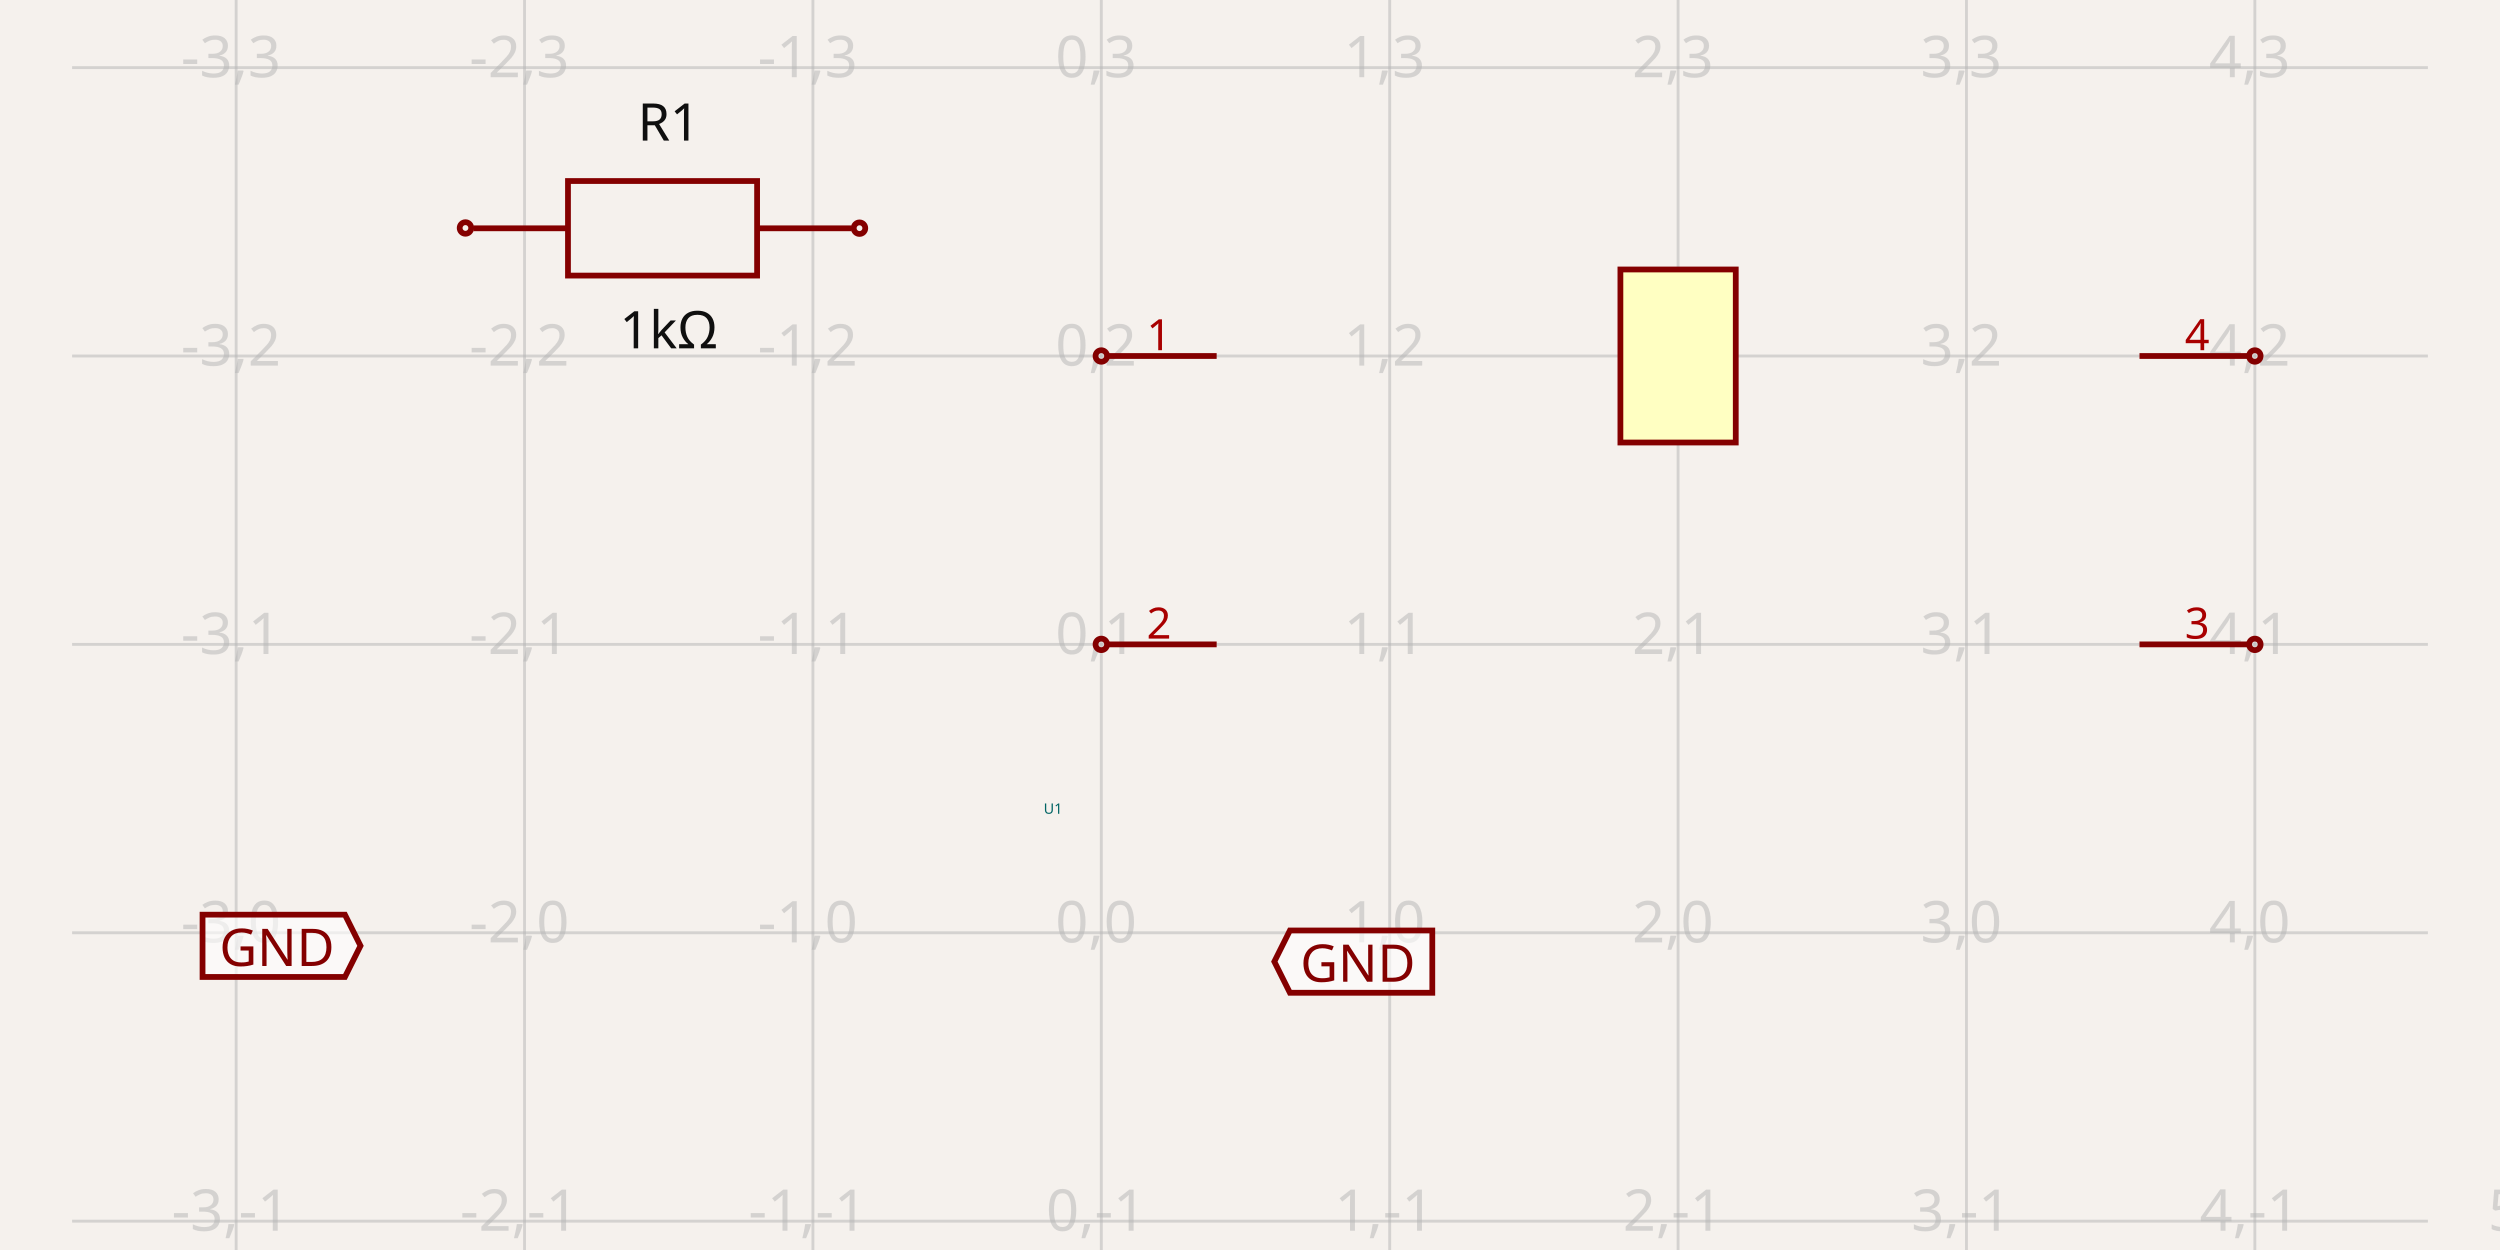
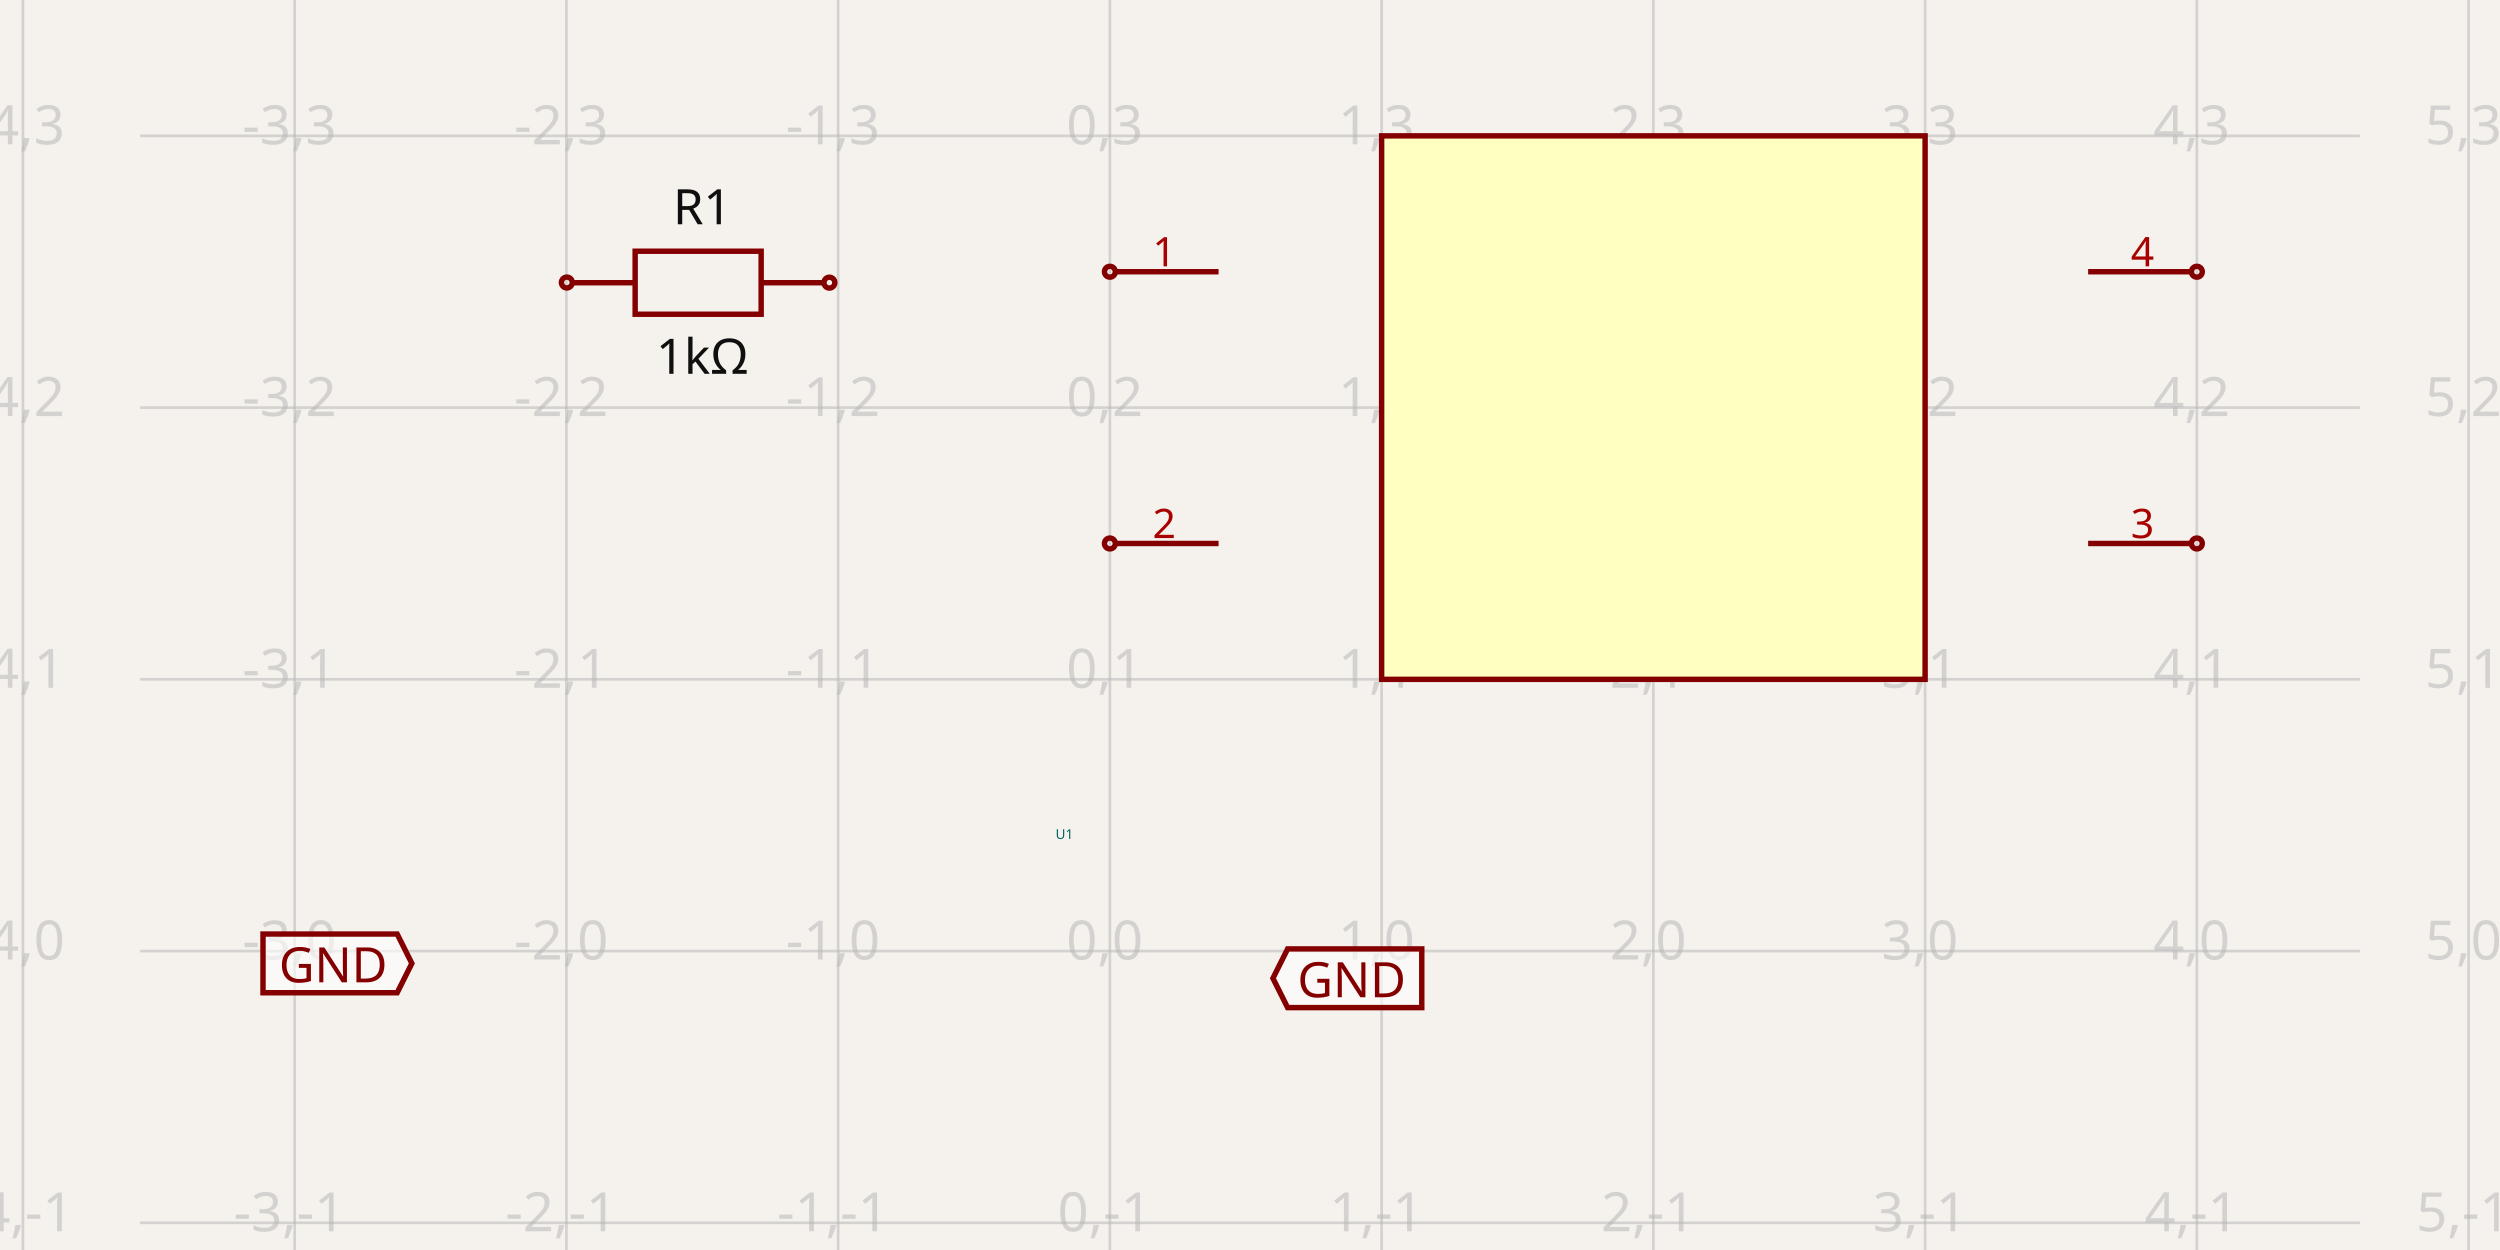
- <svg xmlns="http://www.w3.org/2000/svg" width="1200" height="600" style="background-color: rgb(245, 241, 237)" data-real-to-screen-transform="matrix(138.4256963219,0,0,-138.4256963219,528.6270672969,447.7317340459)">
+ <svg xmlns="http://www.w3.org/2000/svg" width="1200" height="600" style="background-color: rgb(245, 241, 237)" data-real-to-screen-transform="matrix(130.4347826087,0,0,-130.4347826087,532.7472195652,456.5217391304)">
  <style>
              .boundary { fill: rgb(245, 241, 237); }
              .schematic-boundary { fill: none; stroke: #fff; }
              .component { fill: none; stroke: rgb(132, 0, 0); }
              .chip { fill: rgb(255, 255, 194); stroke: rgb(132, 0, 0); }
              .component-pin { fill: none; stroke: rgb(132, 0, 0); }
              .trace:hover {
                filter: invert(1);
              }
              .trace:hover .trace-crossing-outline {
                opacity: 0;
              }
              .text { font-family: sans-serif; fill: rgb(0, 150, 0); }
              .pin-number { fill: rgb(169, 0, 0); }
              .port-label { fill: rgb(0, 100, 100); }
              .component-name { fill: rgb(0, 100, 100); }
            </style>
  <rect class="boundary" x="0" y="0" width="1200" height="600" />
  <g class="grid">
-     <line x1="-25.076" y1="600" x2="-25.076" y2="5.53086465515662e-11" stroke="rgb(181, 181, 181)" stroke-width="1.384" stroke-opacity="0.5" />
-     <line x1="113.35" y1="600" x2="113.35" y2="5.53086465515662e-11" stroke="rgb(181, 181, 181)" stroke-width="1.384" stroke-opacity="0.5" />
-     <line x1="251.776" y1="600" x2="251.776" y2="5.53086465515662e-11" stroke="rgb(181, 181, 181)" stroke-width="1.384" stroke-opacity="0.5" />
-     <line x1="390.201" y1="600" x2="390.201" y2="5.53086465515662e-11" stroke="rgb(181, 181, 181)" stroke-width="1.384" stroke-opacity="0.5" />
-     <line x1="528.627" y1="600" x2="528.627" y2="5.53086465515662e-11" stroke="rgb(181, 181, 181)" stroke-width="1.384" stroke-opacity="0.5" />
-     <line x1="667.053" y1="600" x2="667.053" y2="5.53086465515662e-11" stroke="rgb(181, 181, 181)" stroke-width="1.384" stroke-opacity="0.5" />
-     <line x1="805.478" y1="600" x2="805.478" y2="5.53086465515662e-11" stroke="rgb(181, 181, 181)" stroke-width="1.384" stroke-opacity="0.5" />
-     <line x1="943.904" y1="600" x2="943.904" y2="5.53086465515662e-11" stroke="rgb(181, 181, 181)" stroke-width="1.384" stroke-opacity="0.5" />
-     <line x1="1082.33" y1="600" x2="1082.33" y2="5.53086465515662e-11" stroke="rgb(181, 181, 181)" stroke-width="1.384" stroke-opacity="0.5" />
-     <line x1="1220.756" y1="600" x2="1220.756" y2="5.53086465515662e-11" stroke="rgb(181, 181, 181)" stroke-width="1.384" stroke-opacity="0.5" />
-     <line x1="34.615" y1="724.583" x2="1165.385" y2="724.583" stroke="rgb(181, 181, 181)" stroke-width="1.384" stroke-opacity="0.5" />
-     <line x1="34.615" y1="586.157" x2="1165.385" y2="586.157" stroke="rgb(181, 181, 181)" stroke-width="1.384" stroke-opacity="0.5" />
-     <line x1="34.615" y1="447.732" x2="1165.385" y2="447.732" stroke="rgb(181, 181, 181)" stroke-width="1.384" stroke-opacity="0.5" />
-     <line x1="34.615" y1="309.306" x2="1165.385" y2="309.306" stroke="rgb(181, 181, 181)" stroke-width="1.384" stroke-opacity="0.5" />
-     <line x1="34.615" y1="170.88" x2="1165.385" y2="170.88" stroke="rgb(181, 181, 181)" stroke-width="1.384" stroke-opacity="0.5" />
-     <line x1="34.615" y1="32.455" x2="1165.385" y2="32.455" stroke="rgb(181, 181, 181)" stroke-width="1.384" stroke-opacity="0.5" />
-     <line x1="34.615" y1="-105.971" x2="1165.385" y2="-105.971" stroke="rgb(181, 181, 181)" stroke-width="1.384" stroke-opacity="0.5" />
-     <text x="-27.576" y="719.583" fill="rgb(181, 181, 181)" font-size="27.685" fill-opacity="0.5" text-anchor="middle" dominant-baseline="middle" font-family="sans-serif">-4,-2</text>
-     <text x="-27.576" y="581.157" fill="rgb(181, 181, 181)" font-size="27.685" fill-opacity="0.5" text-anchor="middle" dominant-baseline="middle" font-family="sans-serif">-4,-1</text>
-     <text x="-27.576" y="442.732" fill="rgb(181, 181, 181)" font-size="27.685" fill-opacity="0.5" text-anchor="middle" dominant-baseline="middle" font-family="sans-serif">-4,0</text>
-     <text x="-27.576" y="304.306" fill="rgb(181, 181, 181)" font-size="27.685" fill-opacity="0.5" text-anchor="middle" dominant-baseline="middle" font-family="sans-serif">-4,1</text>
-     <text x="-27.576" y="165.88" fill="rgb(181, 181, 181)" font-size="27.685" fill-opacity="0.5" text-anchor="middle" dominant-baseline="middle" font-family="sans-serif">-4,2</text>
-     <text x="-27.576" y="27.455" fill="rgb(181, 181, 181)" font-size="27.685" fill-opacity="0.5" text-anchor="middle" dominant-baseline="middle" font-family="sans-serif">-4,3</text>
-     <text x="-27.576" y="-110.971" fill="rgb(181, 181, 181)" font-size="27.685" fill-opacity="0.5" text-anchor="middle" dominant-baseline="middle" font-family="sans-serif">-4,4</text>
-     <text x="110.85" y="719.583" fill="rgb(181, 181, 181)" font-size="27.685" fill-opacity="0.5" text-anchor="middle" dominant-baseline="middle" font-family="sans-serif">-3,-2</text>
-     <text x="110.85" y="581.157" fill="rgb(181, 181, 181)" font-size="27.685" fill-opacity="0.5" text-anchor="middle" dominant-baseline="middle" font-family="sans-serif">-3,-1</text>
-     <text x="110.85" y="442.732" fill="rgb(181, 181, 181)" font-size="27.685" fill-opacity="0.5" text-anchor="middle" dominant-baseline="middle" font-family="sans-serif">-3,0</text>
-     <text x="110.85" y="304.306" fill="rgb(181, 181, 181)" font-size="27.685" fill-opacity="0.5" text-anchor="middle" dominant-baseline="middle" font-family="sans-serif">-3,1</text>
-     <text x="110.85" y="165.88" fill="rgb(181, 181, 181)" font-size="27.685" fill-opacity="0.5" text-anchor="middle" dominant-baseline="middle" font-family="sans-serif">-3,2</text>
-     <text x="110.85" y="27.455" fill="rgb(181, 181, 181)" font-size="27.685" fill-opacity="0.5" text-anchor="middle" dominant-baseline="middle" font-family="sans-serif">-3,3</text>
-     <text x="110.85" y="-110.971" fill="rgb(181, 181, 181)" font-size="27.685" fill-opacity="0.5" text-anchor="middle" dominant-baseline="middle" font-family="sans-serif">-3,4</text>
-     <text x="249.276" y="719.583" fill="rgb(181, 181, 181)" font-size="27.685" fill-opacity="0.5" text-anchor="middle" dominant-baseline="middle" font-family="sans-serif">-2,-2</text>
-     <text x="249.276" y="581.157" fill="rgb(181, 181, 181)" font-size="27.685" fill-opacity="0.5" text-anchor="middle" dominant-baseline="middle" font-family="sans-serif">-2,-1</text>
-     <text x="249.276" y="442.732" fill="rgb(181, 181, 181)" font-size="27.685" fill-opacity="0.5" text-anchor="middle" dominant-baseline="middle" font-family="sans-serif">-2,0</text>
-     <text x="249.276" y="304.306" fill="rgb(181, 181, 181)" font-size="27.685" fill-opacity="0.5" text-anchor="middle" dominant-baseline="middle" font-family="sans-serif">-2,1</text>
-     <text x="249.276" y="165.88" fill="rgb(181, 181, 181)" font-size="27.685" fill-opacity="0.5" text-anchor="middle" dominant-baseline="middle" font-family="sans-serif">-2,2</text>
-     <text x="249.276" y="27.455" fill="rgb(181, 181, 181)" font-size="27.685" fill-opacity="0.5" text-anchor="middle" dominant-baseline="middle" font-family="sans-serif">-2,3</text>
-     <text x="249.276" y="-110.971" fill="rgb(181, 181, 181)" font-size="27.685" fill-opacity="0.5" text-anchor="middle" dominant-baseline="middle" font-family="sans-serif">-2,4</text>
-     <text x="387.701" y="719.583" fill="rgb(181, 181, 181)" font-size="27.685" fill-opacity="0.5" text-anchor="middle" dominant-baseline="middle" font-family="sans-serif">-1,-2</text>
-     <text x="387.701" y="581.157" fill="rgb(181, 181, 181)" font-size="27.685" fill-opacity="0.5" text-anchor="middle" dominant-baseline="middle" font-family="sans-serif">-1,-1</text>
-     <text x="387.701" y="442.732" fill="rgb(181, 181, 181)" font-size="27.685" fill-opacity="0.5" text-anchor="middle" dominant-baseline="middle" font-family="sans-serif">-1,0</text>
-     <text x="387.701" y="304.306" fill="rgb(181, 181, 181)" font-size="27.685" fill-opacity="0.5" text-anchor="middle" dominant-baseline="middle" font-family="sans-serif">-1,1</text>
-     <text x="387.701" y="165.88" fill="rgb(181, 181, 181)" font-size="27.685" fill-opacity="0.5" text-anchor="middle" dominant-baseline="middle" font-family="sans-serif">-1,2</text>
-     <text x="387.701" y="27.455" fill="rgb(181, 181, 181)" font-size="27.685" fill-opacity="0.5" text-anchor="middle" dominant-baseline="middle" font-family="sans-serif">-1,3</text>
-     <text x="387.701" y="-110.971" fill="rgb(181, 181, 181)" font-size="27.685" fill-opacity="0.5" text-anchor="middle" dominant-baseline="middle" font-family="sans-serif">-1,4</text>
-     <text x="526.127" y="719.583" fill="rgb(181, 181, 181)" font-size="27.685" fill-opacity="0.5" text-anchor="middle" dominant-baseline="middle" font-family="sans-serif">0,-2</text>
-     <text x="526.127" y="581.157" fill="rgb(181, 181, 181)" font-size="27.685" fill-opacity="0.5" text-anchor="middle" dominant-baseline="middle" font-family="sans-serif">0,-1</text>
-     <text x="526.127" y="442.732" fill="rgb(181, 181, 181)" font-size="27.685" fill-opacity="0.5" text-anchor="middle" dominant-baseline="middle" font-family="sans-serif">0,0</text>
-     <text x="526.127" y="304.306" fill="rgb(181, 181, 181)" font-size="27.685" fill-opacity="0.5" text-anchor="middle" dominant-baseline="middle" font-family="sans-serif">0,1</text>
-     <text x="526.127" y="165.88" fill="rgb(181, 181, 181)" font-size="27.685" fill-opacity="0.5" text-anchor="middle" dominant-baseline="middle" font-family="sans-serif">0,2</text>
-     <text x="526.127" y="27.455" fill="rgb(181, 181, 181)" font-size="27.685" fill-opacity="0.5" text-anchor="middle" dominant-baseline="middle" font-family="sans-serif">0,3</text>
-     <text x="526.127" y="-110.971" fill="rgb(181, 181, 181)" font-size="27.685" fill-opacity="0.5" text-anchor="middle" dominant-baseline="middle" font-family="sans-serif">0,4</text>
-     <text x="664.553" y="719.583" fill="rgb(181, 181, 181)" font-size="27.685" fill-opacity="0.5" text-anchor="middle" dominant-baseline="middle" font-family="sans-serif">1,-2</text>
-     <text x="664.553" y="581.157" fill="rgb(181, 181, 181)" font-size="27.685" fill-opacity="0.5" text-anchor="middle" dominant-baseline="middle" font-family="sans-serif">1,-1</text>
-     <text x="664.553" y="442.732" fill="rgb(181, 181, 181)" font-size="27.685" fill-opacity="0.5" text-anchor="middle" dominant-baseline="middle" font-family="sans-serif">1,0</text>
-     <text x="664.553" y="304.306" fill="rgb(181, 181, 181)" font-size="27.685" fill-opacity="0.5" text-anchor="middle" dominant-baseline="middle" font-family="sans-serif">1,1</text>
-     <text x="664.553" y="165.88" fill="rgb(181, 181, 181)" font-size="27.685" fill-opacity="0.5" text-anchor="middle" dominant-baseline="middle" font-family="sans-serif">1,2</text>
-     <text x="664.553" y="27.455" fill="rgb(181, 181, 181)" font-size="27.685" fill-opacity="0.5" text-anchor="middle" dominant-baseline="middle" font-family="sans-serif">1,3</text>
-     <text x="664.553" y="-110.971" fill="rgb(181, 181, 181)" font-size="27.685" fill-opacity="0.5" text-anchor="middle" dominant-baseline="middle" font-family="sans-serif">1,4</text>
-     <text x="802.978" y="719.583" fill="rgb(181, 181, 181)" font-size="27.685" fill-opacity="0.5" text-anchor="middle" dominant-baseline="middle" font-family="sans-serif">2,-2</text>
-     <text x="802.978" y="581.157" fill="rgb(181, 181, 181)" font-size="27.685" fill-opacity="0.5" text-anchor="middle" dominant-baseline="middle" font-family="sans-serif">2,-1</text>
-     <text x="802.978" y="442.732" fill="rgb(181, 181, 181)" font-size="27.685" fill-opacity="0.5" text-anchor="middle" dominant-baseline="middle" font-family="sans-serif">2,0</text>
-     <text x="802.978" y="304.306" fill="rgb(181, 181, 181)" font-size="27.685" fill-opacity="0.5" text-anchor="middle" dominant-baseline="middle" font-family="sans-serif">2,1</text>
-     <text x="802.978" y="165.88" fill="rgb(181, 181, 181)" font-size="27.685" fill-opacity="0.5" text-anchor="middle" dominant-baseline="middle" font-family="sans-serif">2,2</text>
-     <text x="802.978" y="27.455" fill="rgb(181, 181, 181)" font-size="27.685" fill-opacity="0.5" text-anchor="middle" dominant-baseline="middle" font-family="sans-serif">2,3</text>
-     <text x="802.978" y="-110.971" fill="rgb(181, 181, 181)" font-size="27.685" fill-opacity="0.5" text-anchor="middle" dominant-baseline="middle" font-family="sans-serif">2,4</text>
-     <text x="941.404" y="719.583" fill="rgb(181, 181, 181)" font-size="27.685" fill-opacity="0.5" text-anchor="middle" dominant-baseline="middle" font-family="sans-serif">3,-2</text>
-     <text x="941.404" y="581.157" fill="rgb(181, 181, 181)" font-size="27.685" fill-opacity="0.5" text-anchor="middle" dominant-baseline="middle" font-family="sans-serif">3,-1</text>
-     <text x="941.404" y="442.732" fill="rgb(181, 181, 181)" font-size="27.685" fill-opacity="0.5" text-anchor="middle" dominant-baseline="middle" font-family="sans-serif">3,0</text>
-     <text x="941.404" y="304.306" fill="rgb(181, 181, 181)" font-size="27.685" fill-opacity="0.5" text-anchor="middle" dominant-baseline="middle" font-family="sans-serif">3,1</text>
-     <text x="941.404" y="165.88" fill="rgb(181, 181, 181)" font-size="27.685" fill-opacity="0.5" text-anchor="middle" dominant-baseline="middle" font-family="sans-serif">3,2</text>
-     <text x="941.404" y="27.455" fill="rgb(181, 181, 181)" font-size="27.685" fill-opacity="0.5" text-anchor="middle" dominant-baseline="middle" font-family="sans-serif">3,3</text>
-     <text x="941.404" y="-110.971" fill="rgb(181, 181, 181)" font-size="27.685" fill-opacity="0.5" text-anchor="middle" dominant-baseline="middle" font-family="sans-serif">3,4</text>
-     <text x="1079.83" y="719.583" fill="rgb(181, 181, 181)" font-size="27.685" fill-opacity="0.5" text-anchor="middle" dominant-baseline="middle" font-family="sans-serif">4,-2</text>
-     <text x="1079.83" y="581.157" fill="rgb(181, 181, 181)" font-size="27.685" fill-opacity="0.5" text-anchor="middle" dominant-baseline="middle" font-family="sans-serif">4,-1</text>
-     <text x="1079.83" y="442.732" fill="rgb(181, 181, 181)" font-size="27.685" fill-opacity="0.5" text-anchor="middle" dominant-baseline="middle" font-family="sans-serif">4,0</text>
-     <text x="1079.83" y="304.306" fill="rgb(181, 181, 181)" font-size="27.685" fill-opacity="0.5" text-anchor="middle" dominant-baseline="middle" font-family="sans-serif">4,1</text>
-     <text x="1079.83" y="165.88" fill="rgb(181, 181, 181)" font-size="27.685" fill-opacity="0.5" text-anchor="middle" dominant-baseline="middle" font-family="sans-serif">4,2</text>
-     <text x="1079.83" y="27.455" fill="rgb(181, 181, 181)" font-size="27.685" fill-opacity="0.5" text-anchor="middle" dominant-baseline="middle" font-family="sans-serif">4,3</text>
-     <text x="1079.83" y="-110.971" fill="rgb(181, 181, 181)" font-size="27.685" fill-opacity="0.5" text-anchor="middle" dominant-baseline="middle" font-family="sans-serif">4,4</text>
-     <text x="1218.256" y="719.583" fill="rgb(181, 181, 181)" font-size="27.685" fill-opacity="0.5" text-anchor="middle" dominant-baseline="middle" font-family="sans-serif">5,-2</text>
-     <text x="1218.256" y="581.157" fill="rgb(181, 181, 181)" font-size="27.685" fill-opacity="0.5" text-anchor="middle" dominant-baseline="middle" font-family="sans-serif">5,-1</text>
-     <text x="1218.256" y="442.732" fill="rgb(181, 181, 181)" font-size="27.685" fill-opacity="0.5" text-anchor="middle" dominant-baseline="middle" font-family="sans-serif">5,0</text>
-     <text x="1218.256" y="304.306" fill="rgb(181, 181, 181)" font-size="27.685" fill-opacity="0.5" text-anchor="middle" dominant-baseline="middle" font-family="sans-serif">5,1</text>
-     <text x="1218.256" y="165.88" fill="rgb(181, 181, 181)" font-size="27.685" fill-opacity="0.5" text-anchor="middle" dominant-baseline="middle" font-family="sans-serif">5,2</text>
-     <text x="1218.256" y="27.455" fill="rgb(181, 181, 181)" font-size="27.685" fill-opacity="0.5" text-anchor="middle" dominant-baseline="middle" font-family="sans-serif">5,3</text>
-     <text x="1218.256" y="-110.971" fill="rgb(181, 181, 181)" font-size="27.685" fill-opacity="0.5" text-anchor="middle" dominant-baseline="middle" font-family="sans-serif">5,4</text>
+     <line x1="11.008" y1="600" x2="11.008" y2="-4.9965365178650245e-11" stroke="rgb(181, 181, 181)" stroke-width="1.304" stroke-opacity="0.5" />
+     <line x1="141.443" y1="600" x2="141.443" y2="-4.9965365178650245e-11" stroke="rgb(181, 181, 181)" stroke-width="1.304" stroke-opacity="0.5" />
+     <line x1="271.878" y1="600" x2="271.878" y2="-4.9965365178650245e-11" stroke="rgb(181, 181, 181)" stroke-width="1.304" stroke-opacity="0.5" />
+     <line x1="402.312" y1="600" x2="402.312" y2="-4.9965365178650245e-11" stroke="rgb(181, 181, 181)" stroke-width="1.304" stroke-opacity="0.5" />
+     <line x1="532.747" y1="600" x2="532.747" y2="-4.9965365178650245e-11" stroke="rgb(181, 181, 181)" stroke-width="1.304" stroke-opacity="0.5" />
+     <line x1="663.182" y1="600" x2="663.182" y2="-4.9965365178650245e-11" stroke="rgb(181, 181, 181)" stroke-width="1.304" stroke-opacity="0.5" />
+     <line x1="793.617" y1="600" x2="793.617" y2="-4.9965365178650245e-11" stroke="rgb(181, 181, 181)" stroke-width="1.304" stroke-opacity="0.5" />
+     <line x1="924.052" y1="600" x2="924.052" y2="-4.9965365178650245e-11" stroke="rgb(181, 181, 181)" stroke-width="1.304" stroke-opacity="0.5" />
+     <line x1="1054.486" y1="600" x2="1054.486" y2="-4.9965365178650245e-11" stroke="rgb(181, 181, 181)" stroke-width="1.304" stroke-opacity="0.5" />
+     <line x1="1184.921" y1="600" x2="1184.921" y2="-4.9965365178650245e-11" stroke="rgb(181, 181, 181)" stroke-width="1.304" stroke-opacity="0.5" />
+     <line x1="67.253" y1="717.391" x2="1132.747" y2="717.391" stroke="rgb(181, 181, 181)" stroke-width="1.304" stroke-opacity="0.5" />
+     <line x1="67.253" y1="586.957" x2="1132.747" y2="586.957" stroke="rgb(181, 181, 181)" stroke-width="1.304" stroke-opacity="0.5" />
+     <line x1="67.253" y1="456.522" x2="1132.747" y2="456.522" stroke="rgb(181, 181, 181)" stroke-width="1.304" stroke-opacity="0.5" />
+     <line x1="67.253" y1="326.087" x2="1132.747" y2="326.087" stroke="rgb(181, 181, 181)" stroke-width="1.304" stroke-opacity="0.5" />
+     <line x1="67.253" y1="195.652" x2="1132.747" y2="195.652" stroke="rgb(181, 181, 181)" stroke-width="1.304" stroke-opacity="0.5" />
+     <line x1="67.253" y1="65.217" x2="1132.747" y2="65.217" stroke="rgb(181, 181, 181)" stroke-width="1.304" stroke-opacity="0.5" />
+     <line x1="67.253" y1="-65.217" x2="1132.747" y2="-65.217" stroke="rgb(181, 181, 181)" stroke-width="1.304" stroke-opacity="0.5" />
+     <text x="8.508" y="712.391" fill="rgb(181, 181, 181)" font-size="26.087" fill-opacity="0.5" text-anchor="middle" dominant-baseline="middle" font-family="sans-serif">-4,-2</text>
+     <text x="8.508" y="581.957" fill="rgb(181, 181, 181)" font-size="26.087" fill-opacity="0.5" text-anchor="middle" dominant-baseline="middle" font-family="sans-serif">-4,-1</text>
+     <text x="8.508" y="451.522" fill="rgb(181, 181, 181)" font-size="26.087" fill-opacity="0.5" text-anchor="middle" dominant-baseline="middle" font-family="sans-serif">-4,0</text>
+     <text x="8.508" y="321.087" fill="rgb(181, 181, 181)" font-size="26.087" fill-opacity="0.5" text-anchor="middle" dominant-baseline="middle" font-family="sans-serif">-4,1</text>
+     <text x="8.508" y="190.652" fill="rgb(181, 181, 181)" font-size="26.087" fill-opacity="0.5" text-anchor="middle" dominant-baseline="middle" font-family="sans-serif">-4,2</text>
+     <text x="8.508" y="60.217" fill="rgb(181, 181, 181)" font-size="26.087" fill-opacity="0.5" text-anchor="middle" dominant-baseline="middle" font-family="sans-serif">-4,3</text>
+     <text x="8.508" y="-70.217" fill="rgb(181, 181, 181)" font-size="26.087" fill-opacity="0.5" text-anchor="middle" dominant-baseline="middle" font-family="sans-serif">-4,4</text>
+     <text x="138.943" y="712.391" fill="rgb(181, 181, 181)" font-size="26.087" fill-opacity="0.5" text-anchor="middle" dominant-baseline="middle" font-family="sans-serif">-3,-2</text>
+     <text x="138.943" y="581.957" fill="rgb(181, 181, 181)" font-size="26.087" fill-opacity="0.5" text-anchor="middle" dominant-baseline="middle" font-family="sans-serif">-3,-1</text>
+     <text x="138.943" y="451.522" fill="rgb(181, 181, 181)" font-size="26.087" fill-opacity="0.5" text-anchor="middle" dominant-baseline="middle" font-family="sans-serif">-3,0</text>
+     <text x="138.943" y="321.087" fill="rgb(181, 181, 181)" font-size="26.087" fill-opacity="0.5" text-anchor="middle" dominant-baseline="middle" font-family="sans-serif">-3,1</text>
+     <text x="138.943" y="190.652" fill="rgb(181, 181, 181)" font-size="26.087" fill-opacity="0.5" text-anchor="middle" dominant-baseline="middle" font-family="sans-serif">-3,2</text>
+     <text x="138.943" y="60.217" fill="rgb(181, 181, 181)" font-size="26.087" fill-opacity="0.5" text-anchor="middle" dominant-baseline="middle" font-family="sans-serif">-3,3</text>
+     <text x="138.943" y="-70.217" fill="rgb(181, 181, 181)" font-size="26.087" fill-opacity="0.5" text-anchor="middle" dominant-baseline="middle" font-family="sans-serif">-3,4</text>
+     <text x="269.378" y="712.391" fill="rgb(181, 181, 181)" font-size="26.087" fill-opacity="0.5" text-anchor="middle" dominant-baseline="middle" font-family="sans-serif">-2,-2</text>
+     <text x="269.378" y="581.957" fill="rgb(181, 181, 181)" font-size="26.087" fill-opacity="0.5" text-anchor="middle" dominant-baseline="middle" font-family="sans-serif">-2,-1</text>
+     <text x="269.378" y="451.522" fill="rgb(181, 181, 181)" font-size="26.087" fill-opacity="0.5" text-anchor="middle" dominant-baseline="middle" font-family="sans-serif">-2,0</text>
+     <text x="269.378" y="321.087" fill="rgb(181, 181, 181)" font-size="26.087" fill-opacity="0.5" text-anchor="middle" dominant-baseline="middle" font-family="sans-serif">-2,1</text>
+     <text x="269.378" y="190.652" fill="rgb(181, 181, 181)" font-size="26.087" fill-opacity="0.5" text-anchor="middle" dominant-baseline="middle" font-family="sans-serif">-2,2</text>
+     <text x="269.378" y="60.217" fill="rgb(181, 181, 181)" font-size="26.087" fill-opacity="0.5" text-anchor="middle" dominant-baseline="middle" font-family="sans-serif">-2,3</text>
+     <text x="269.378" y="-70.217" fill="rgb(181, 181, 181)" font-size="26.087" fill-opacity="0.5" text-anchor="middle" dominant-baseline="middle" font-family="sans-serif">-2,4</text>
+     <text x="399.812" y="712.391" fill="rgb(181, 181, 181)" font-size="26.087" fill-opacity="0.5" text-anchor="middle" dominant-baseline="middle" font-family="sans-serif">-1,-2</text>
+     <text x="399.812" y="581.957" fill="rgb(181, 181, 181)" font-size="26.087" fill-opacity="0.5" text-anchor="middle" dominant-baseline="middle" font-family="sans-serif">-1,-1</text>
+     <text x="399.812" y="451.522" fill="rgb(181, 181, 181)" font-size="26.087" fill-opacity="0.5" text-anchor="middle" dominant-baseline="middle" font-family="sans-serif">-1,0</text>
+     <text x="399.812" y="321.087" fill="rgb(181, 181, 181)" font-size="26.087" fill-opacity="0.5" text-anchor="middle" dominant-baseline="middle" font-family="sans-serif">-1,1</text>
+     <text x="399.812" y="190.652" fill="rgb(181, 181, 181)" font-size="26.087" fill-opacity="0.5" text-anchor="middle" dominant-baseline="middle" font-family="sans-serif">-1,2</text>
+     <text x="399.812" y="60.217" fill="rgb(181, 181, 181)" font-size="26.087" fill-opacity="0.5" text-anchor="middle" dominant-baseline="middle" font-family="sans-serif">-1,3</text>
+     <text x="399.812" y="-70.217" fill="rgb(181, 181, 181)" font-size="26.087" fill-opacity="0.5" text-anchor="middle" dominant-baseline="middle" font-family="sans-serif">-1,4</text>
+     <text x="530.247" y="712.391" fill="rgb(181, 181, 181)" font-size="26.087" fill-opacity="0.5" text-anchor="middle" dominant-baseline="middle" font-family="sans-serif">0,-2</text>
+     <text x="530.247" y="581.957" fill="rgb(181, 181, 181)" font-size="26.087" fill-opacity="0.5" text-anchor="middle" dominant-baseline="middle" font-family="sans-serif">0,-1</text>
+     <text x="530.247" y="451.522" fill="rgb(181, 181, 181)" font-size="26.087" fill-opacity="0.5" text-anchor="middle" dominant-baseline="middle" font-family="sans-serif">0,0</text>
+     <text x="530.247" y="321.087" fill="rgb(181, 181, 181)" font-size="26.087" fill-opacity="0.5" text-anchor="middle" dominant-baseline="middle" font-family="sans-serif">0,1</text>
+     <text x="530.247" y="190.652" fill="rgb(181, 181, 181)" font-size="26.087" fill-opacity="0.5" text-anchor="middle" dominant-baseline="middle" font-family="sans-serif">0,2</text>
+     <text x="530.247" y="60.217" fill="rgb(181, 181, 181)" font-size="26.087" fill-opacity="0.5" text-anchor="middle" dominant-baseline="middle" font-family="sans-serif">0,3</text>
+     <text x="530.247" y="-70.217" fill="rgb(181, 181, 181)" font-size="26.087" fill-opacity="0.5" text-anchor="middle" dominant-baseline="middle" font-family="sans-serif">0,4</text>
+     <text x="660.682" y="712.391" fill="rgb(181, 181, 181)" font-size="26.087" fill-opacity="0.5" text-anchor="middle" dominant-baseline="middle" font-family="sans-serif">1,-2</text>
+     <text x="660.682" y="581.957" fill="rgb(181, 181, 181)" font-size="26.087" fill-opacity="0.5" text-anchor="middle" dominant-baseline="middle" font-family="sans-serif">1,-1</text>
+     <text x="660.682" y="451.522" fill="rgb(181, 181, 181)" font-size="26.087" fill-opacity="0.5" text-anchor="middle" dominant-baseline="middle" font-family="sans-serif">1,0</text>
+     <text x="660.682" y="321.087" fill="rgb(181, 181, 181)" font-size="26.087" fill-opacity="0.5" text-anchor="middle" dominant-baseline="middle" font-family="sans-serif">1,1</text>
+     <text x="660.682" y="190.652" fill="rgb(181, 181, 181)" font-size="26.087" fill-opacity="0.5" text-anchor="middle" dominant-baseline="middle" font-family="sans-serif">1,2</text>
+     <text x="660.682" y="60.217" fill="rgb(181, 181, 181)" font-size="26.087" fill-opacity="0.5" text-anchor="middle" dominant-baseline="middle" font-family="sans-serif">1,3</text>
+     <text x="660.682" y="-70.217" fill="rgb(181, 181, 181)" font-size="26.087" fill-opacity="0.5" text-anchor="middle" dominant-baseline="middle" font-family="sans-serif">1,4</text>
+     <text x="791.117" y="712.391" fill="rgb(181, 181, 181)" font-size="26.087" fill-opacity="0.5" text-anchor="middle" dominant-baseline="middle" font-family="sans-serif">2,-2</text>
+     <text x="791.117" y="581.957" fill="rgb(181, 181, 181)" font-size="26.087" fill-opacity="0.5" text-anchor="middle" dominant-baseline="middle" font-family="sans-serif">2,-1</text>
+     <text x="791.117" y="451.522" fill="rgb(181, 181, 181)" font-size="26.087" fill-opacity="0.5" text-anchor="middle" dominant-baseline="middle" font-family="sans-serif">2,0</text>
+     <text x="791.117" y="321.087" fill="rgb(181, 181, 181)" font-size="26.087" fill-opacity="0.5" text-anchor="middle" dominant-baseline="middle" font-family="sans-serif">2,1</text>
+     <text x="791.117" y="190.652" fill="rgb(181, 181, 181)" font-size="26.087" fill-opacity="0.5" text-anchor="middle" dominant-baseline="middle" font-family="sans-serif">2,2</text>
+     <text x="791.117" y="60.217" fill="rgb(181, 181, 181)" font-size="26.087" fill-opacity="0.5" text-anchor="middle" dominant-baseline="middle" font-family="sans-serif">2,3</text>
+     <text x="791.117" y="-70.217" fill="rgb(181, 181, 181)" font-size="26.087" fill-opacity="0.5" text-anchor="middle" dominant-baseline="middle" font-family="sans-serif">2,4</text>
+     <text x="921.552" y="712.391" fill="rgb(181, 181, 181)" font-size="26.087" fill-opacity="0.5" text-anchor="middle" dominant-baseline="middle" font-family="sans-serif">3,-2</text>
+     <text x="921.552" y="581.957" fill="rgb(181, 181, 181)" font-size="26.087" fill-opacity="0.5" text-anchor="middle" dominant-baseline="middle" font-family="sans-serif">3,-1</text>
+     <text x="921.552" y="451.522" fill="rgb(181, 181, 181)" font-size="26.087" fill-opacity="0.5" text-anchor="middle" dominant-baseline="middle" font-family="sans-serif">3,0</text>
+     <text x="921.552" y="321.087" fill="rgb(181, 181, 181)" font-size="26.087" fill-opacity="0.5" text-anchor="middle" dominant-baseline="middle" font-family="sans-serif">3,1</text>
+     <text x="921.552" y="190.652" fill="rgb(181, 181, 181)" font-size="26.087" fill-opacity="0.5" text-anchor="middle" dominant-baseline="middle" font-family="sans-serif">3,2</text>
+     <text x="921.552" y="60.217" fill="rgb(181, 181, 181)" font-size="26.087" fill-opacity="0.5" text-anchor="middle" dominant-baseline="middle" font-family="sans-serif">3,3</text>
+     <text x="921.552" y="-70.217" fill="rgb(181, 181, 181)" font-size="26.087" fill-opacity="0.5" text-anchor="middle" dominant-baseline="middle" font-family="sans-serif">3,4</text>
+     <text x="1051.986" y="712.391" fill="rgb(181, 181, 181)" font-size="26.087" fill-opacity="0.5" text-anchor="middle" dominant-baseline="middle" font-family="sans-serif">4,-2</text>
+     <text x="1051.986" y="581.957" fill="rgb(181, 181, 181)" font-size="26.087" fill-opacity="0.5" text-anchor="middle" dominant-baseline="middle" font-family="sans-serif">4,-1</text>
+     <text x="1051.986" y="451.522" fill="rgb(181, 181, 181)" font-size="26.087" fill-opacity="0.5" text-anchor="middle" dominant-baseline="middle" font-family="sans-serif">4,0</text>
+     <text x="1051.986" y="321.087" fill="rgb(181, 181, 181)" font-size="26.087" fill-opacity="0.5" text-anchor="middle" dominant-baseline="middle" font-family="sans-serif">4,1</text>
+     <text x="1051.986" y="190.652" fill="rgb(181, 181, 181)" font-size="26.087" fill-opacity="0.5" text-anchor="middle" dominant-baseline="middle" font-family="sans-serif">4,2</text>
+     <text x="1051.986" y="60.217" fill="rgb(181, 181, 181)" font-size="26.087" fill-opacity="0.5" text-anchor="middle" dominant-baseline="middle" font-family="sans-serif">4,3</text>
+     <text x="1051.986" y="-70.217" fill="rgb(181, 181, 181)" font-size="26.087" fill-opacity="0.5" text-anchor="middle" dominant-baseline="middle" font-family="sans-serif">4,4</text>
+     <text x="1182.421" y="712.391" fill="rgb(181, 181, 181)" font-size="26.087" fill-opacity="0.5" text-anchor="middle" dominant-baseline="middle" font-family="sans-serif">5,-2</text>
+     <text x="1182.421" y="581.957" fill="rgb(181, 181, 181)" font-size="26.087" fill-opacity="0.5" text-anchor="middle" dominant-baseline="middle" font-family="sans-serif">5,-1</text>
+     <text x="1182.421" y="451.522" fill="rgb(181, 181, 181)" font-size="26.087" fill-opacity="0.5" text-anchor="middle" dominant-baseline="middle" font-family="sans-serif">5,0</text>
+     <text x="1182.421" y="321.087" fill="rgb(181, 181, 181)" font-size="26.087" fill-opacity="0.5" text-anchor="middle" dominant-baseline="middle" font-family="sans-serif">5,1</text>
+     <text x="1182.421" y="190.652" fill="rgb(181, 181, 181)" font-size="26.087" fill-opacity="0.5" text-anchor="middle" dominant-baseline="middle" font-family="sans-serif">5,2</text>
+     <text x="1182.421" y="60.217" fill="rgb(181, 181, 181)" font-size="26.087" fill-opacity="0.5" text-anchor="middle" dominant-baseline="middle" font-family="sans-serif">5,3</text>
+     <text x="1182.421" y="-70.217" fill="rgb(181, 181, 181)" font-size="26.087" fill-opacity="0.5" text-anchor="middle" dominant-baseline="middle" font-family="sans-serif">5,4</text>
  </g>
  <g data-circuit-json-type="schematic_component" data-schematic-component-id="schematic_component_0">
-     <rect class="component chip" x="777.793" y="129.353" width="55.37" height="83.055" stroke-width="2.769px" fill="rgb(255, 255, 194)" stroke="rgb(132, 0, 0)" />
-     <rect class="component-overlay" x="777.793" y="129.353" width="55.37" height="83.055" fill="transparent" />
-     <text x="500.942" y="507.255" fill="#006464" text-anchor="start" dominant-baseline="middle" font-family="sans-serif" font-size="6.921px" transform="rotate(0, 500.9419, 507.2548)" />
-     <text x="500.942" y="388.209" fill="#006464" text-anchor="start" dominant-baseline="middle" font-family="sans-serif" font-size="6.921px" transform="rotate(0, 500.9419, 388.2087)">U1</text>
-     <line class="component-pin" x1="531.396" y1="170.88" x2="583.997" y2="170.88" stroke-width="2.769px" />
-     <circle class="component-pin" cx="528.627" cy="170.88" r="2.769" stroke-width="2.769px" />
-     <text class="pin-number" x="556.312" y="168.112" style="font-family: sans-serif;" fill="rgb(169, 0, 0)" text-anchor="middle" dominant-baseline="auto" font-size="20.764px" transform="">1</text>
-     <line class="component-pin" x1="531.396" y1="309.306" x2="583.997" y2="309.306" stroke-width="2.769px" />
-     <circle class="component-pin" cx="528.627" cy="309.306" r="2.769" stroke-width="2.769px" />
-     <text class="pin-number" x="556.312" y="306.538" style="font-family: sans-serif;" fill="rgb(169, 0, 0)" text-anchor="middle" dominant-baseline="auto" font-size="20.764px" transform="">2</text>
-     <line class="component-pin" x1="1079.561" y1="309.306" x2="1026.96" y2="309.306" stroke-width="2.769px" />
-     <circle class="component-pin" cx="1082.33" cy="309.306" r="2.769" stroke-width="2.769px" />
-     <text class="pin-number" x="1054.645" y="306.538" style="font-family: sans-serif;" fill="rgb(169, 0, 0)" text-anchor="middle" dominant-baseline="auto" font-size="20.764px" transform="">3</text>
-     <line class="component-pin" x1="1079.561" y1="170.88" x2="1026.96" y2="170.88" stroke-width="2.769px" />
-     <circle class="component-pin" cx="1082.33" cy="170.88" r="2.769" stroke-width="2.769px" />
-     <text class="pin-number" x="1054.645" y="168.112" style="font-family: sans-serif;" fill="rgb(169, 0, 0)" text-anchor="middle" dominant-baseline="auto" font-size="20.764px" transform="">4</text>
+     <rect class="component chip" x="663.182" y="65.217" width="260.87" height="260.87" stroke-width="2.609px" fill="rgb(255, 255, 194)" stroke="rgb(132, 0, 0)" />
+     <rect class="component-overlay" x="663.182" y="65.217" width="260.87" height="260.87" fill="transparent" />
+     <text x="506.66" y="512.609" fill="#006464" text-anchor="start" dominant-baseline="middle" font-family="sans-serif" font-size="6.522px" transform="rotate(0, 506.6603, 512.6087)" />
+     <text x="506.66" y="400.435" fill="#006464" text-anchor="start" dominant-baseline="middle" font-family="sans-serif" font-size="6.522px" transform="rotate(0, 506.6603, 400.4348)">U1</text>
+     <line class="component-pin" x1="535.356" y1="130.435" x2="584.921" y2="130.435" stroke-width="2.609px" />
+     <circle class="component-pin" cx="532.747" cy="130.435" r="2.609" stroke-width="2.609px" />
+     <text class="pin-number" x="558.834" y="127.826" style="font-family: sans-serif;" fill="rgb(169, 0, 0)" text-anchor="middle" dominant-baseline="auto" font-size="19.565px" transform="">1</text>
+     <line class="component-pin" x1="535.356" y1="260.87" x2="584.921" y2="260.87" stroke-width="2.609px" />
+     <circle class="component-pin" cx="532.747" cy="260.87" r="2.609" stroke-width="2.609px" />
+     <text class="pin-number" x="558.834" y="258.261" style="font-family: sans-serif;" fill="rgb(169, 0, 0)" text-anchor="middle" dominant-baseline="auto" font-size="19.565px" transform="">2</text>
+     <line class="component-pin" x1="1051.878" y1="260.87" x2="1002.312" y2="260.87" stroke-width="2.609px" />
+     <circle class="component-pin" cx="1054.486" cy="260.87" r="2.609" stroke-width="2.609px" />
+     <text class="pin-number" x="1028.399" y="258.261" style="font-family: sans-serif;" fill="rgb(169, 0, 0)" text-anchor="middle" dominant-baseline="auto" font-size="19.565px" transform="">3</text>
+     <line class="component-pin" x1="1051.878" y1="130.435" x2="1002.312" y2="130.435" stroke-width="2.609px" />
+     <circle class="component-pin" cx="1054.486" cy="130.435" r="2.609" stroke-width="2.609px" />
+     <text class="pin-number" x="1028.399" y="127.826" style="font-family: sans-serif;" fill="rgb(169, 0, 0)" text-anchor="middle" dominant-baseline="auto" font-size="19.565px" transform="">4</text>
  </g>
  <g data-circuit-json-type="schematic_component" data-schematic-component-id="schematic_component_1">
-     <rect class="component-overlay" x="227.242" y="86.892" width="181.552" height="45.388" fill="transparent" />
-     <path d="M 408.794 109.586 L 363.406 109.586" stroke="rgb(132, 0, 0)" fill="none" stroke-width="2.769px" />
-     <path d="M 272.63 109.586 L 227.242 109.586" stroke="rgb(132, 0, 0)" fill="none" stroke-width="2.769px" />
-     <path d="M 318.018 132.28 L 272.63 132.28 L 272.63 86.892 L 363.406 86.892 L 363.406 132.28 L 318.018 132.28" stroke="rgb(132, 0, 0)" fill="none" stroke-width="2.769px" />
-     <text x="320.989" y="67.485" fill="rgb(15, 15, 15)" font-family="sans-serif" text-anchor="middle" dominant-baseline="auto" font-size="24.917px">R1</text>
-     <text x="320.989" y="147.858" fill="rgb(15, 15, 15)" font-family="sans-serif" text-anchor="middle" dominant-baseline="hanging" font-size="24.917px">1kΩ</text>
-     <circle cx="412.558" cy="109.525" r="2.769px" stroke-width="2.769px" fill="none" stroke="rgb(132, 0, 0)" />
-     <circle cx="223.415" cy="109.431" r="2.769px" stroke-width="2.769px" fill="none" stroke="rgb(132, 0, 0)" />
+     <rect class="component-overlay" x="274.633" y="120.59" width="120.966" height="30.241" fill="transparent" />
+     <path d="M 395.599 135.711 L 365.357 135.711" stroke="rgb(132, 0, 0)" fill="none" stroke-width="2.609px" />
+     <path d="M 304.874 135.711 L 274.633 135.711" stroke="rgb(132, 0, 0)" fill="none" stroke-width="2.609px" />
+     <path d="M 335.116 150.832 L 304.874 150.832 L 304.874 120.59 L 365.357 120.59 L 365.357 150.832 L 335.116 150.832" stroke="rgb(132, 0, 0)" fill="none" stroke-width="2.609px" />
+     <text x="337.095" y="107.661" fill="rgb(15, 15, 15)" font-family="sans-serif" text-anchor="middle" dominant-baseline="auto" font-size="23.478px">R1</text>
+     <text x="337.095" y="161.21" fill="rgb(15, 15, 15)" font-family="sans-serif" text-anchor="middle" dominant-baseline="hanging" font-size="23.478px">1kΩ</text>
+     <circle cx="398.107" cy="135.67" r="2.609px" stroke-width="2.609px" fill="none" stroke="rgb(132, 0, 0)" />
+     <circle cx="272.083" cy="135.608" r="2.609px" stroke-width="2.609px" fill="none" stroke="rgb(132, 0, 0)" />
  </g>
-   <path class="net-label" d="     M 611.682,461.574     L 619.157,446.624     L 687.503,446.624     L 687.503,476.524     L 619.157,476.524     Z   " fill="rgba(255, 255, 255, 0.6)" stroke="rgb(132, 0, 0)" stroke-width="2.769px" />
-   <text class="net-label-text" x="624.141" y="461.574" fill="rgb(132, 0, 0)" text-anchor="start" dominant-baseline="central" font-family="sans-serif" font-variant-numeric="tabular-nums" font-size="24.917px" transform="">GND</text>
-   <path class="net-label" d="     M 173.04,453.997     L 165.565,468.947     L 97.22,468.947     L 97.22,439.047     L 165.565,439.047     Z   " fill="rgba(255, 255, 255, 0.6)" stroke="rgb(132, 0, 0)" stroke-width="2.769px" />
-   <text class="net-label-text" x="160.582" y="453.997" fill="rgb(132, 0, 0)" text-anchor="end" dominant-baseline="central" font-family="sans-serif" font-variant-numeric="tabular-nums" font-size="24.917px" transform="">GND</text>
+   <path class="net-label" d="     M 611.008,469.565     L 618.052,455.478     L 682.452,455.478     L 682.452,483.652     L 618.052,483.652     Z   " fill="rgba(255, 255, 255, 0.6)" stroke="rgb(132, 0, 0)" stroke-width="2.609px" />
+   <text class="net-label-text" x="622.747" y="469.565" fill="rgb(132, 0, 0)" text-anchor="start" dominant-baseline="central" font-family="sans-serif" font-variant-numeric="tabular-nums" font-size="23.478px" transform="">GND</text>
+   <path class="net-label" d="     M 197.688,462.425     L 190.644,476.512     L 126.244,476.512     L 126.244,448.338     L 190.644,448.338     Z   " fill="rgba(255, 255, 255, 0.6)" stroke="rgb(132, 0, 0)" stroke-width="2.609px" />
+   <text class="net-label-text" x="185.948" y="462.425" fill="rgb(132, 0, 0)" text-anchor="end" dominant-baseline="central" font-family="sans-serif" font-variant-numeric="tabular-nums" font-size="23.478px" transform="">GND</text>
</svg>
